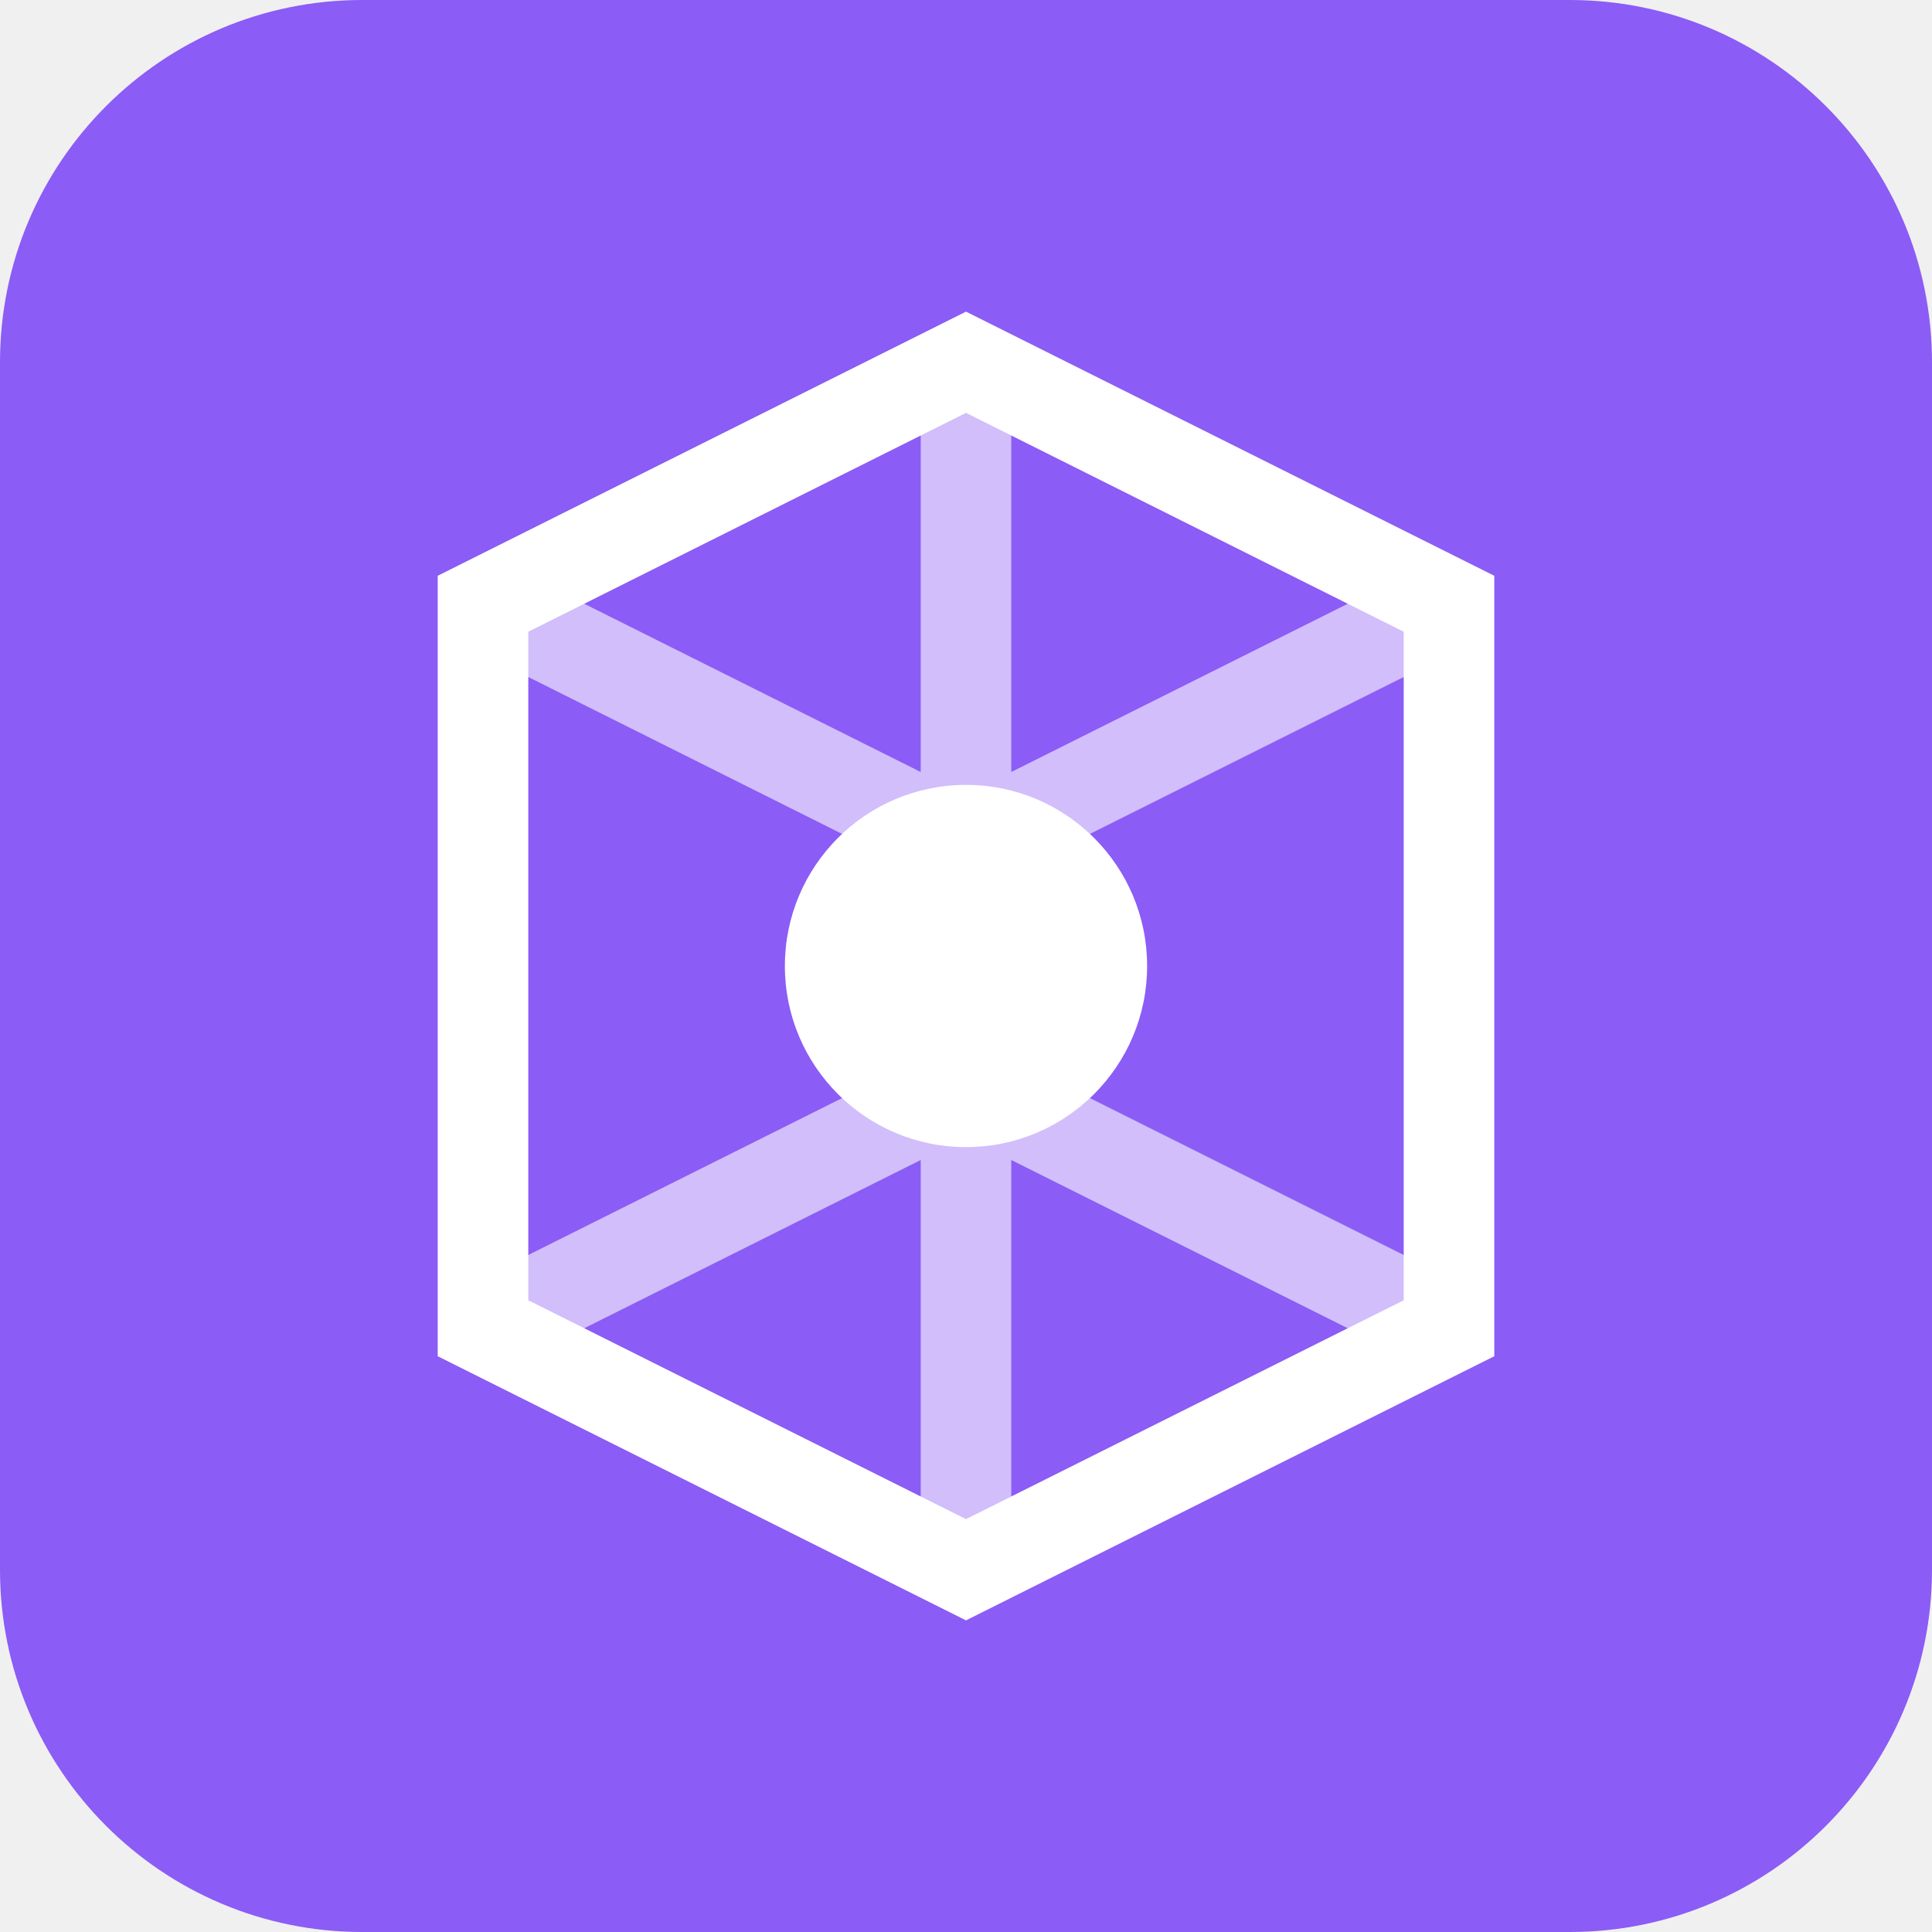
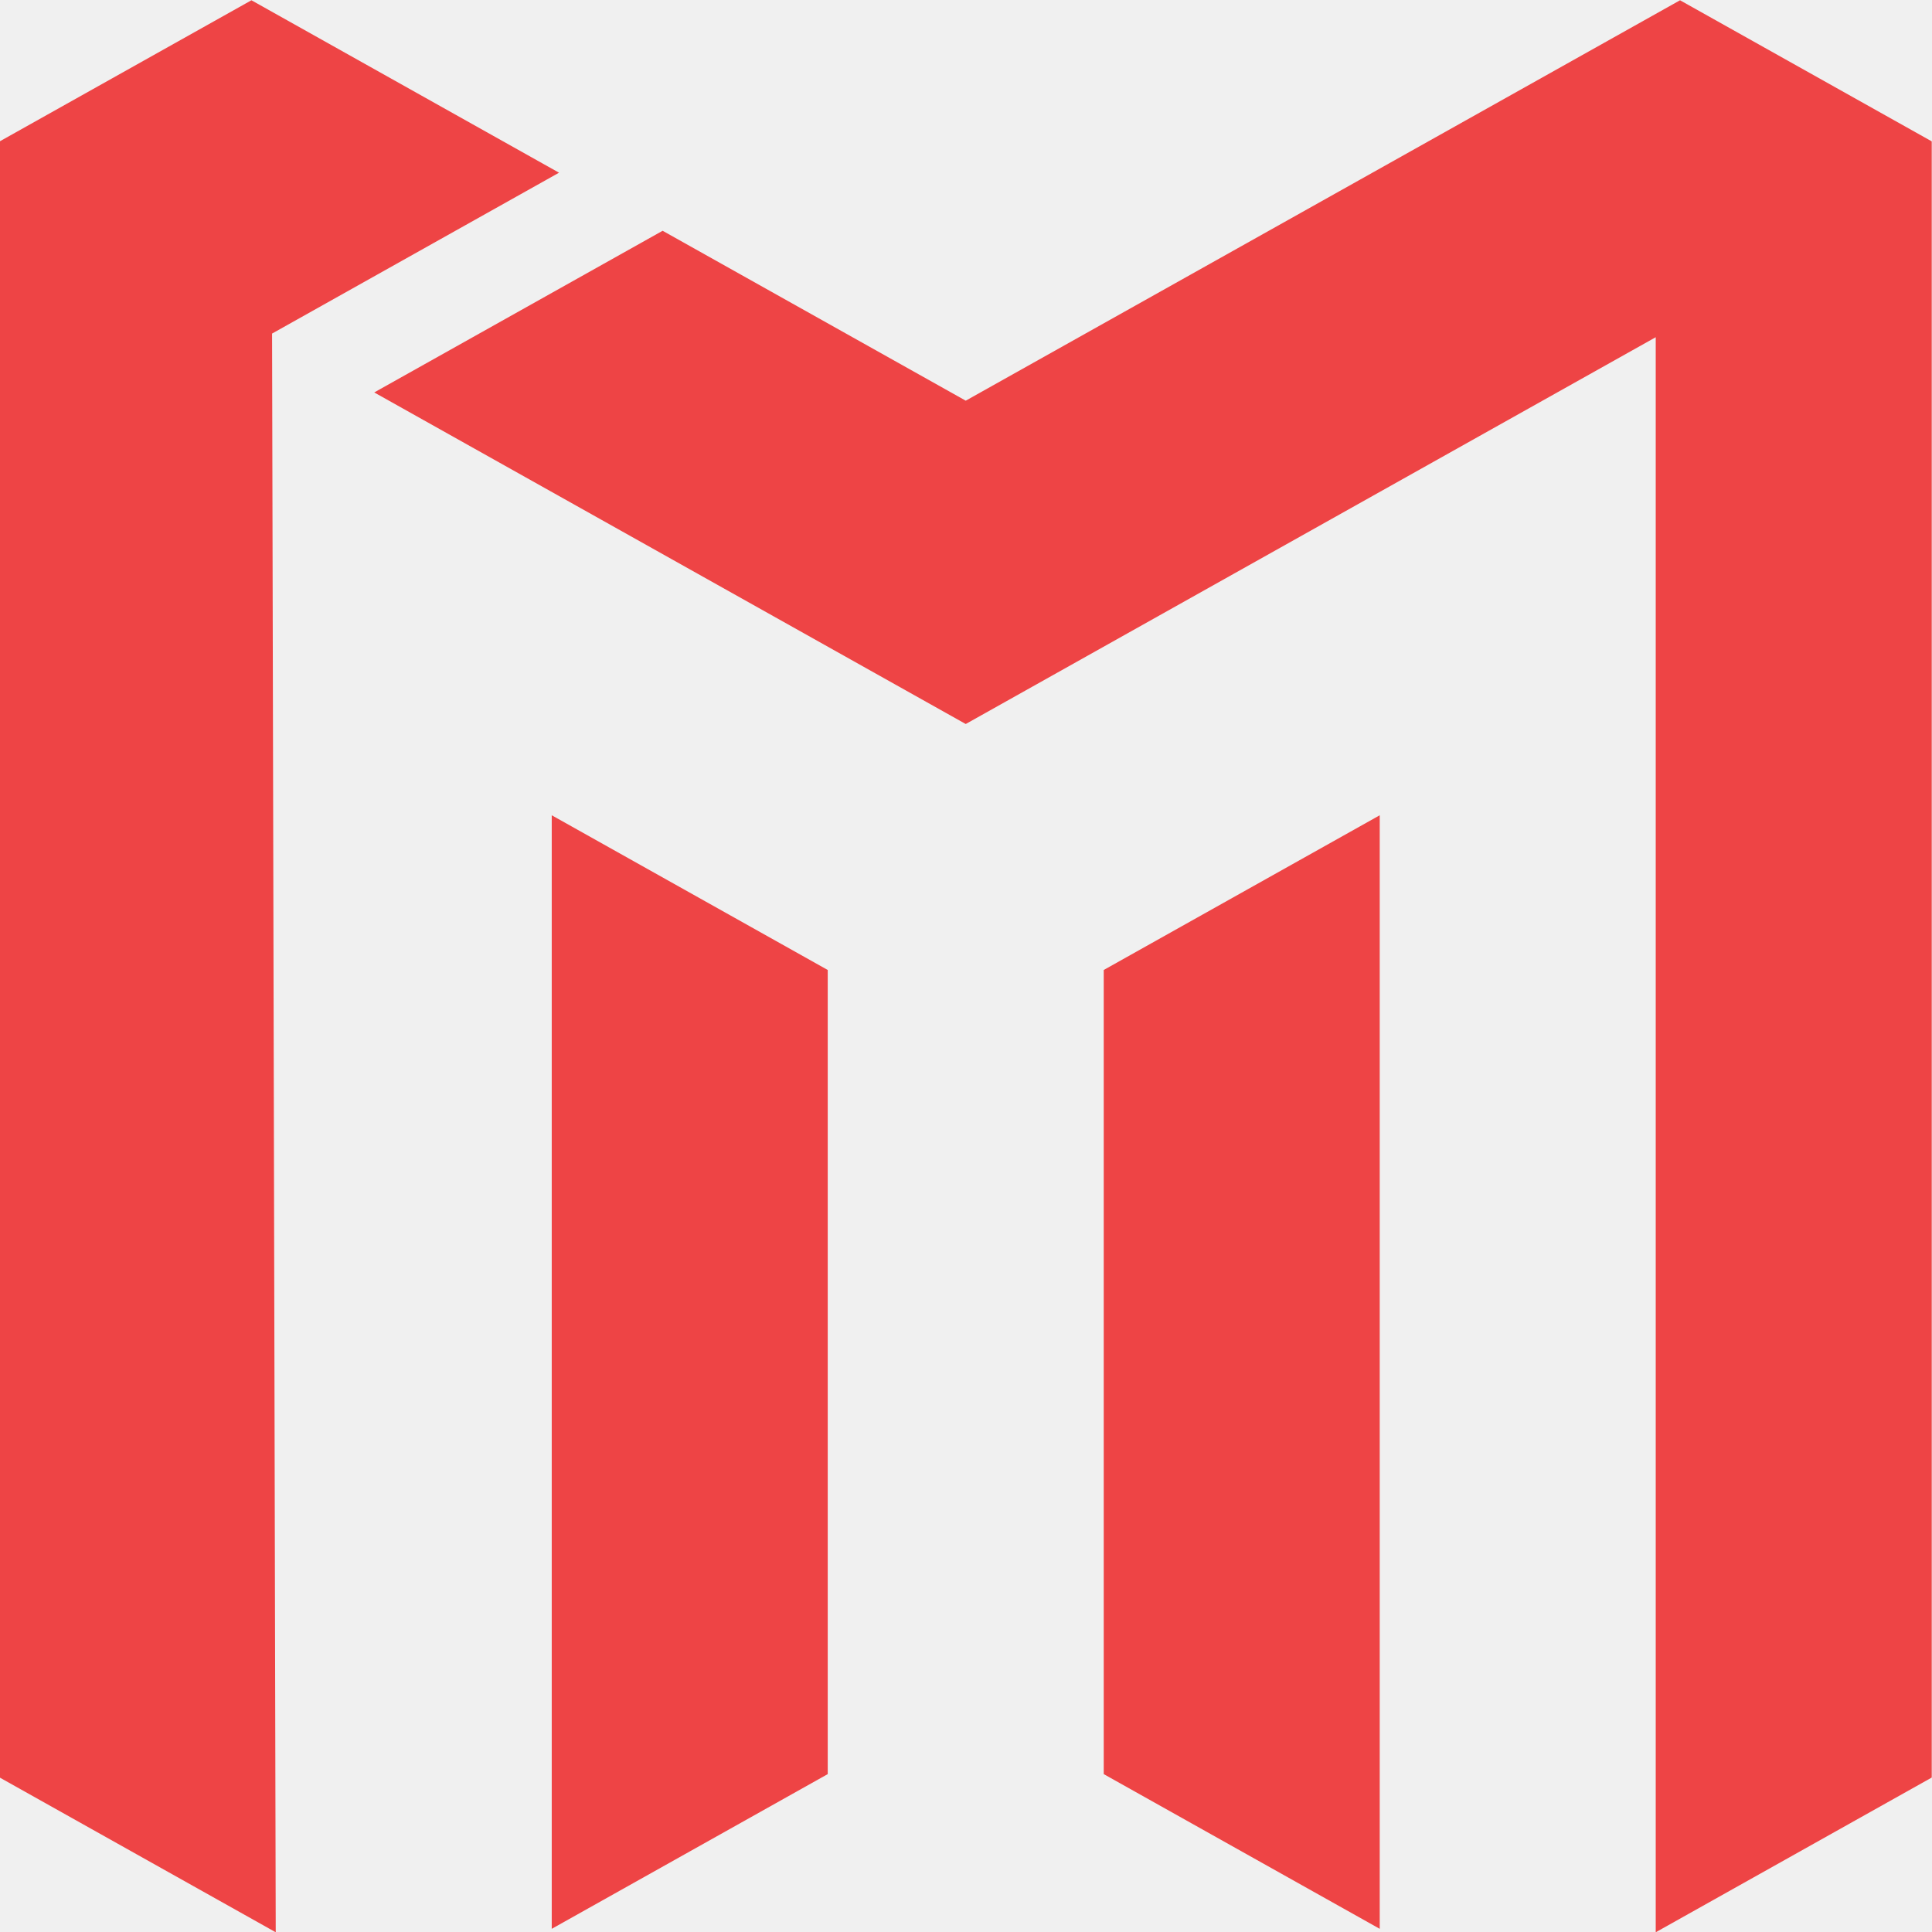
- <svg xmlns="http://www.w3.org/2000/svg" width="32" height="32" viewBox="0 0 32 32">
-   <rect width="32" height="32" rx="6" fill="#8b5cf6" />
-   <path d="M8 10l8-4 8 4v12l-8 4-8-4V10z" fill="none" stroke="#fff" stroke-width="1.5" />
-   <path d="M16 6v20M8 10l8 4 8-4M8 22l8-4 8 4" fill="none" stroke="#fff" stroke-width="1.5" opacity="0.6" />
-   <circle cx="16" cy="16" r="3" fill="#fff" />
+ <svg xmlns="http://www.w3.org/2000/svg" xml:space="preserve" width="210mm" height="210mm" version="1.0" style="shape-rendering:geometricPrecision; text-rendering:geometricPrecision; image-rendering:optimizeQuality; fill-rule:evenodd; clip-rule:evenodd" viewBox="0 0 21000 21000">
+   <defs>
+     <style type="text/css">
+    
+     .fil0 {fill:#EE4445}
+    
+   </style>
+   </defs>
+   <g id="Layer_x0020_1">
+     <path class="fil0" d="M5997.1 8861.59l0 12103.94 3000 -1681.71 0 -8740.56 -3000 -1681.67zm6000 1681.67l0 8740.56 3000 1681.71 0 -12103.94 -3000 1681.67zm-12000 8777.94l0 -17784.68 2735.85 -1533.62 3343.55 1874.27 -3119.17 1748.5 39.77 17377.23 -3000 -1681.7zm4070.62 -15055.6l6429.39 3604.08 7499.99 -4204.25 0 17337.47 3000 -1681.7 0 -17784.68 -2735.86 -1533.62 -7764.13 4352.3 -3294.64 -1846.83 -3134.75 1757.23z" />
+   </g>
</svg>
